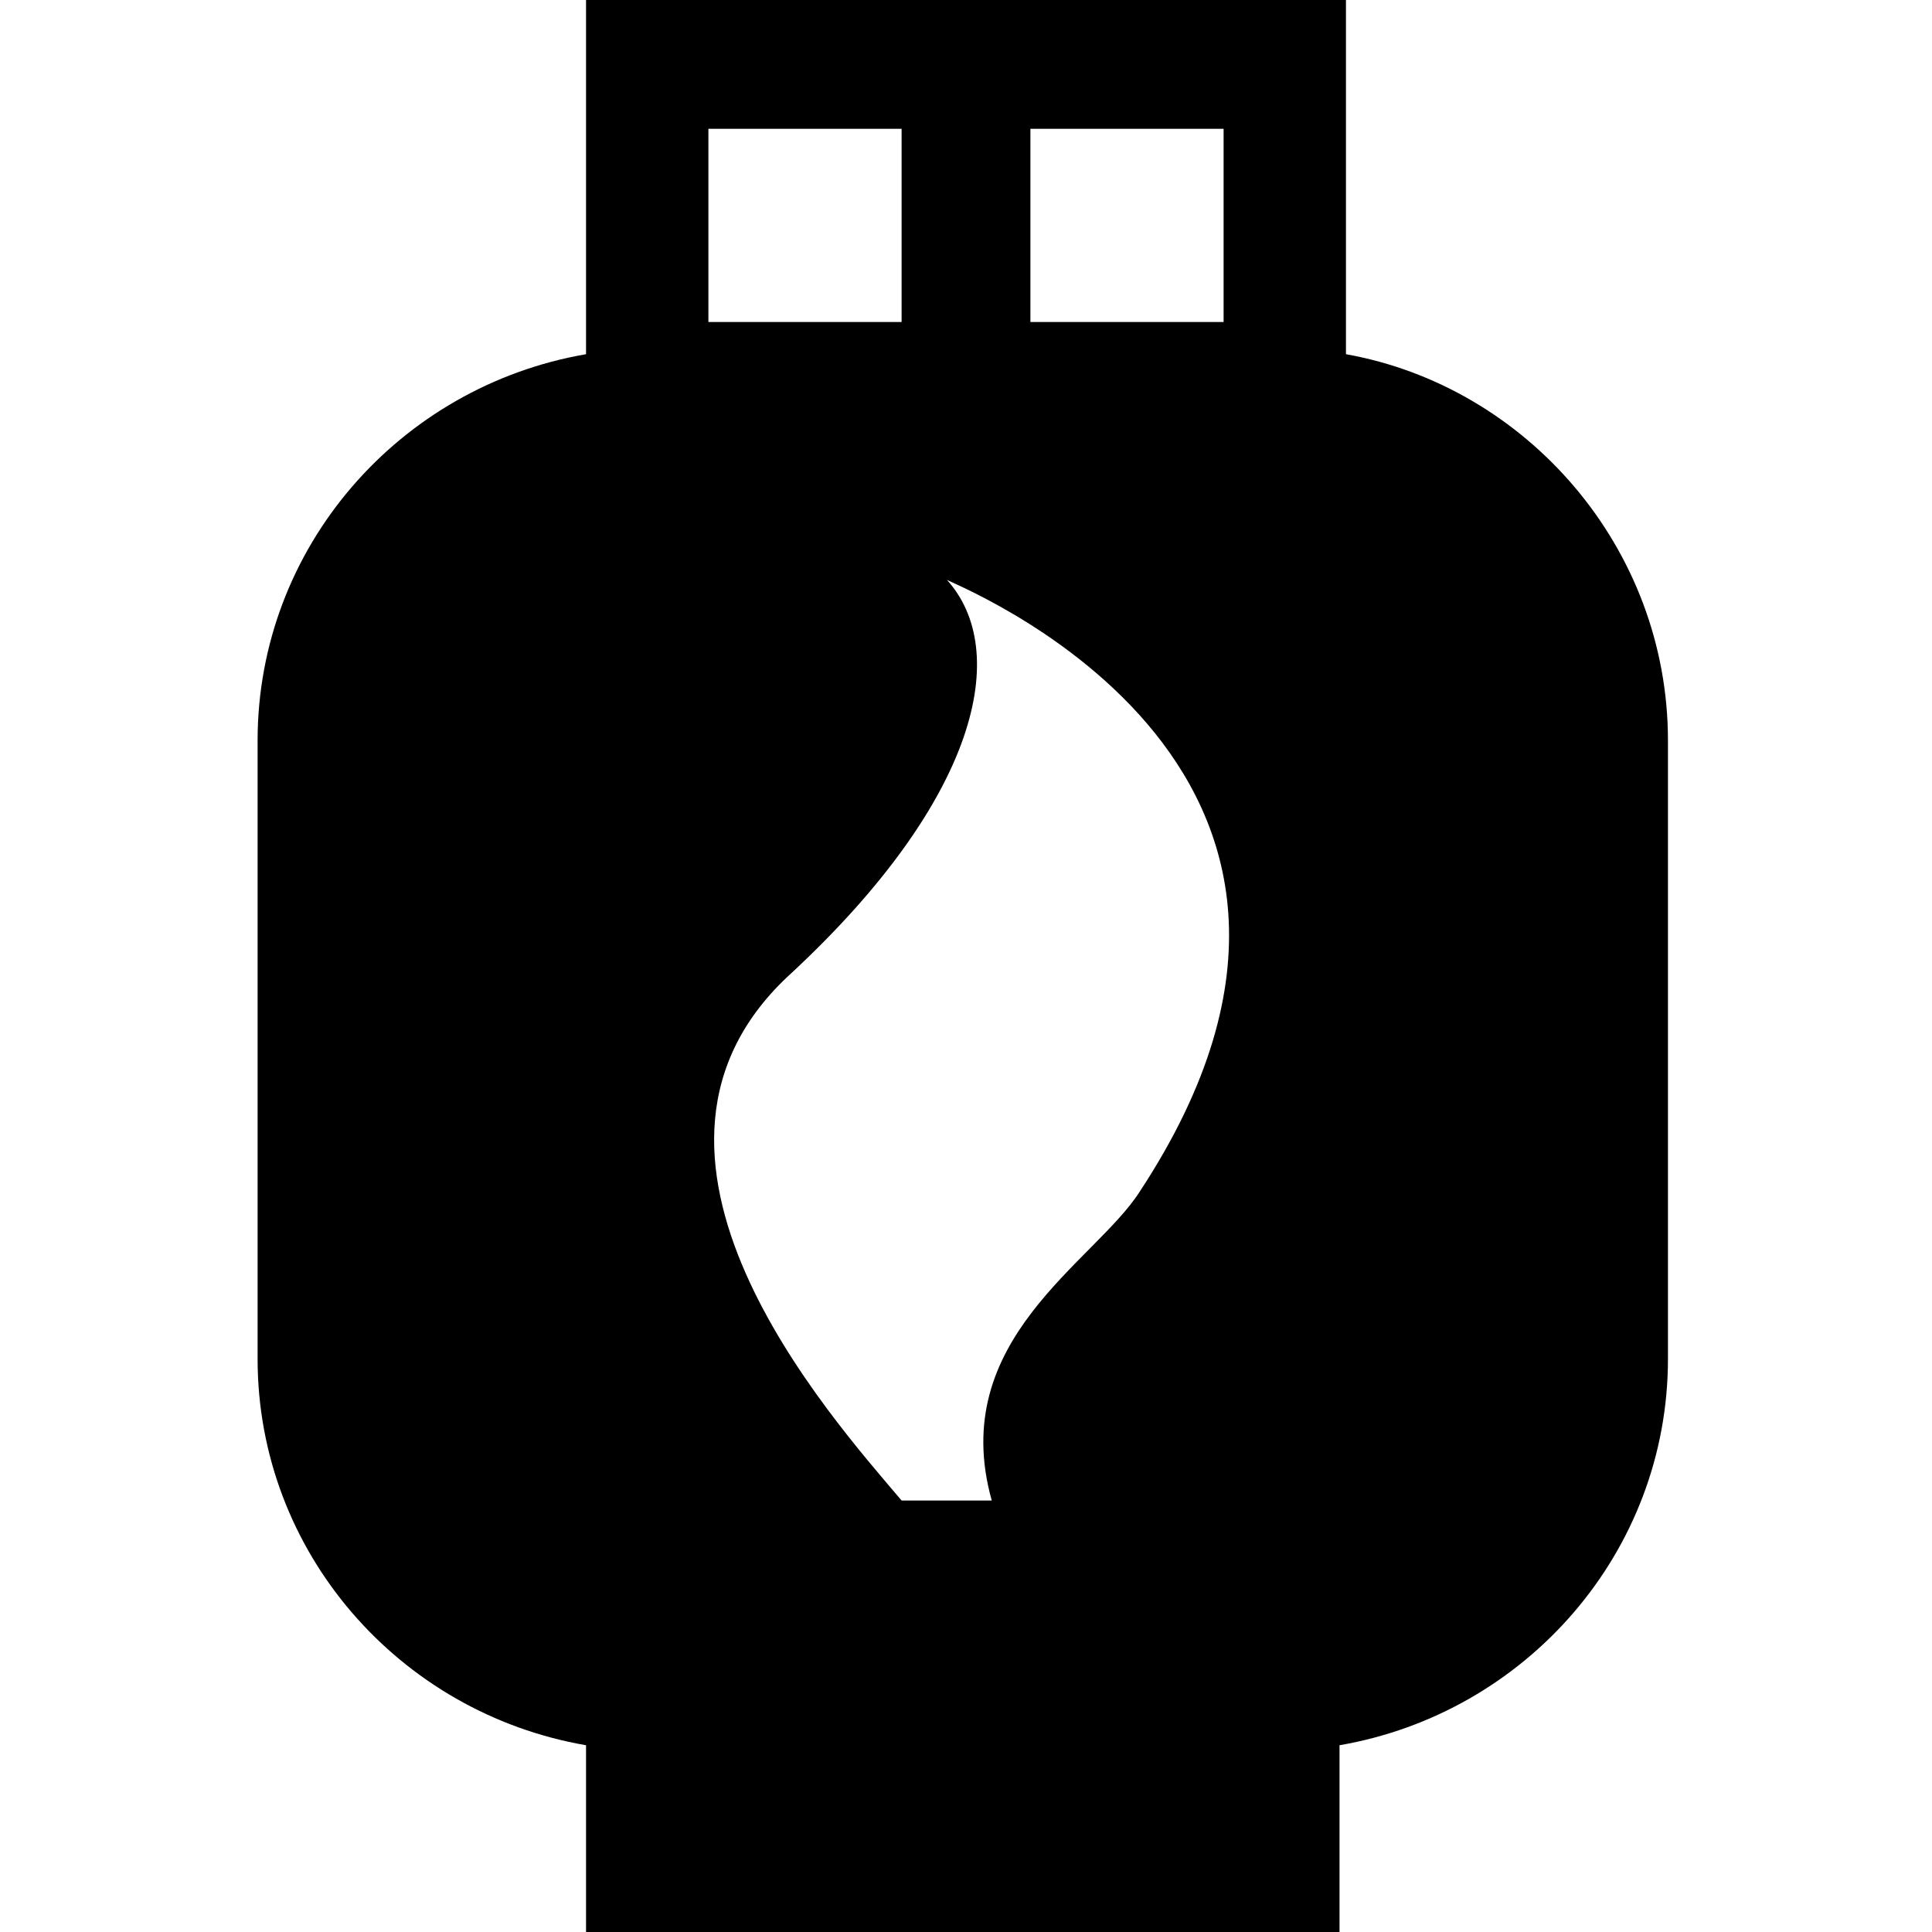
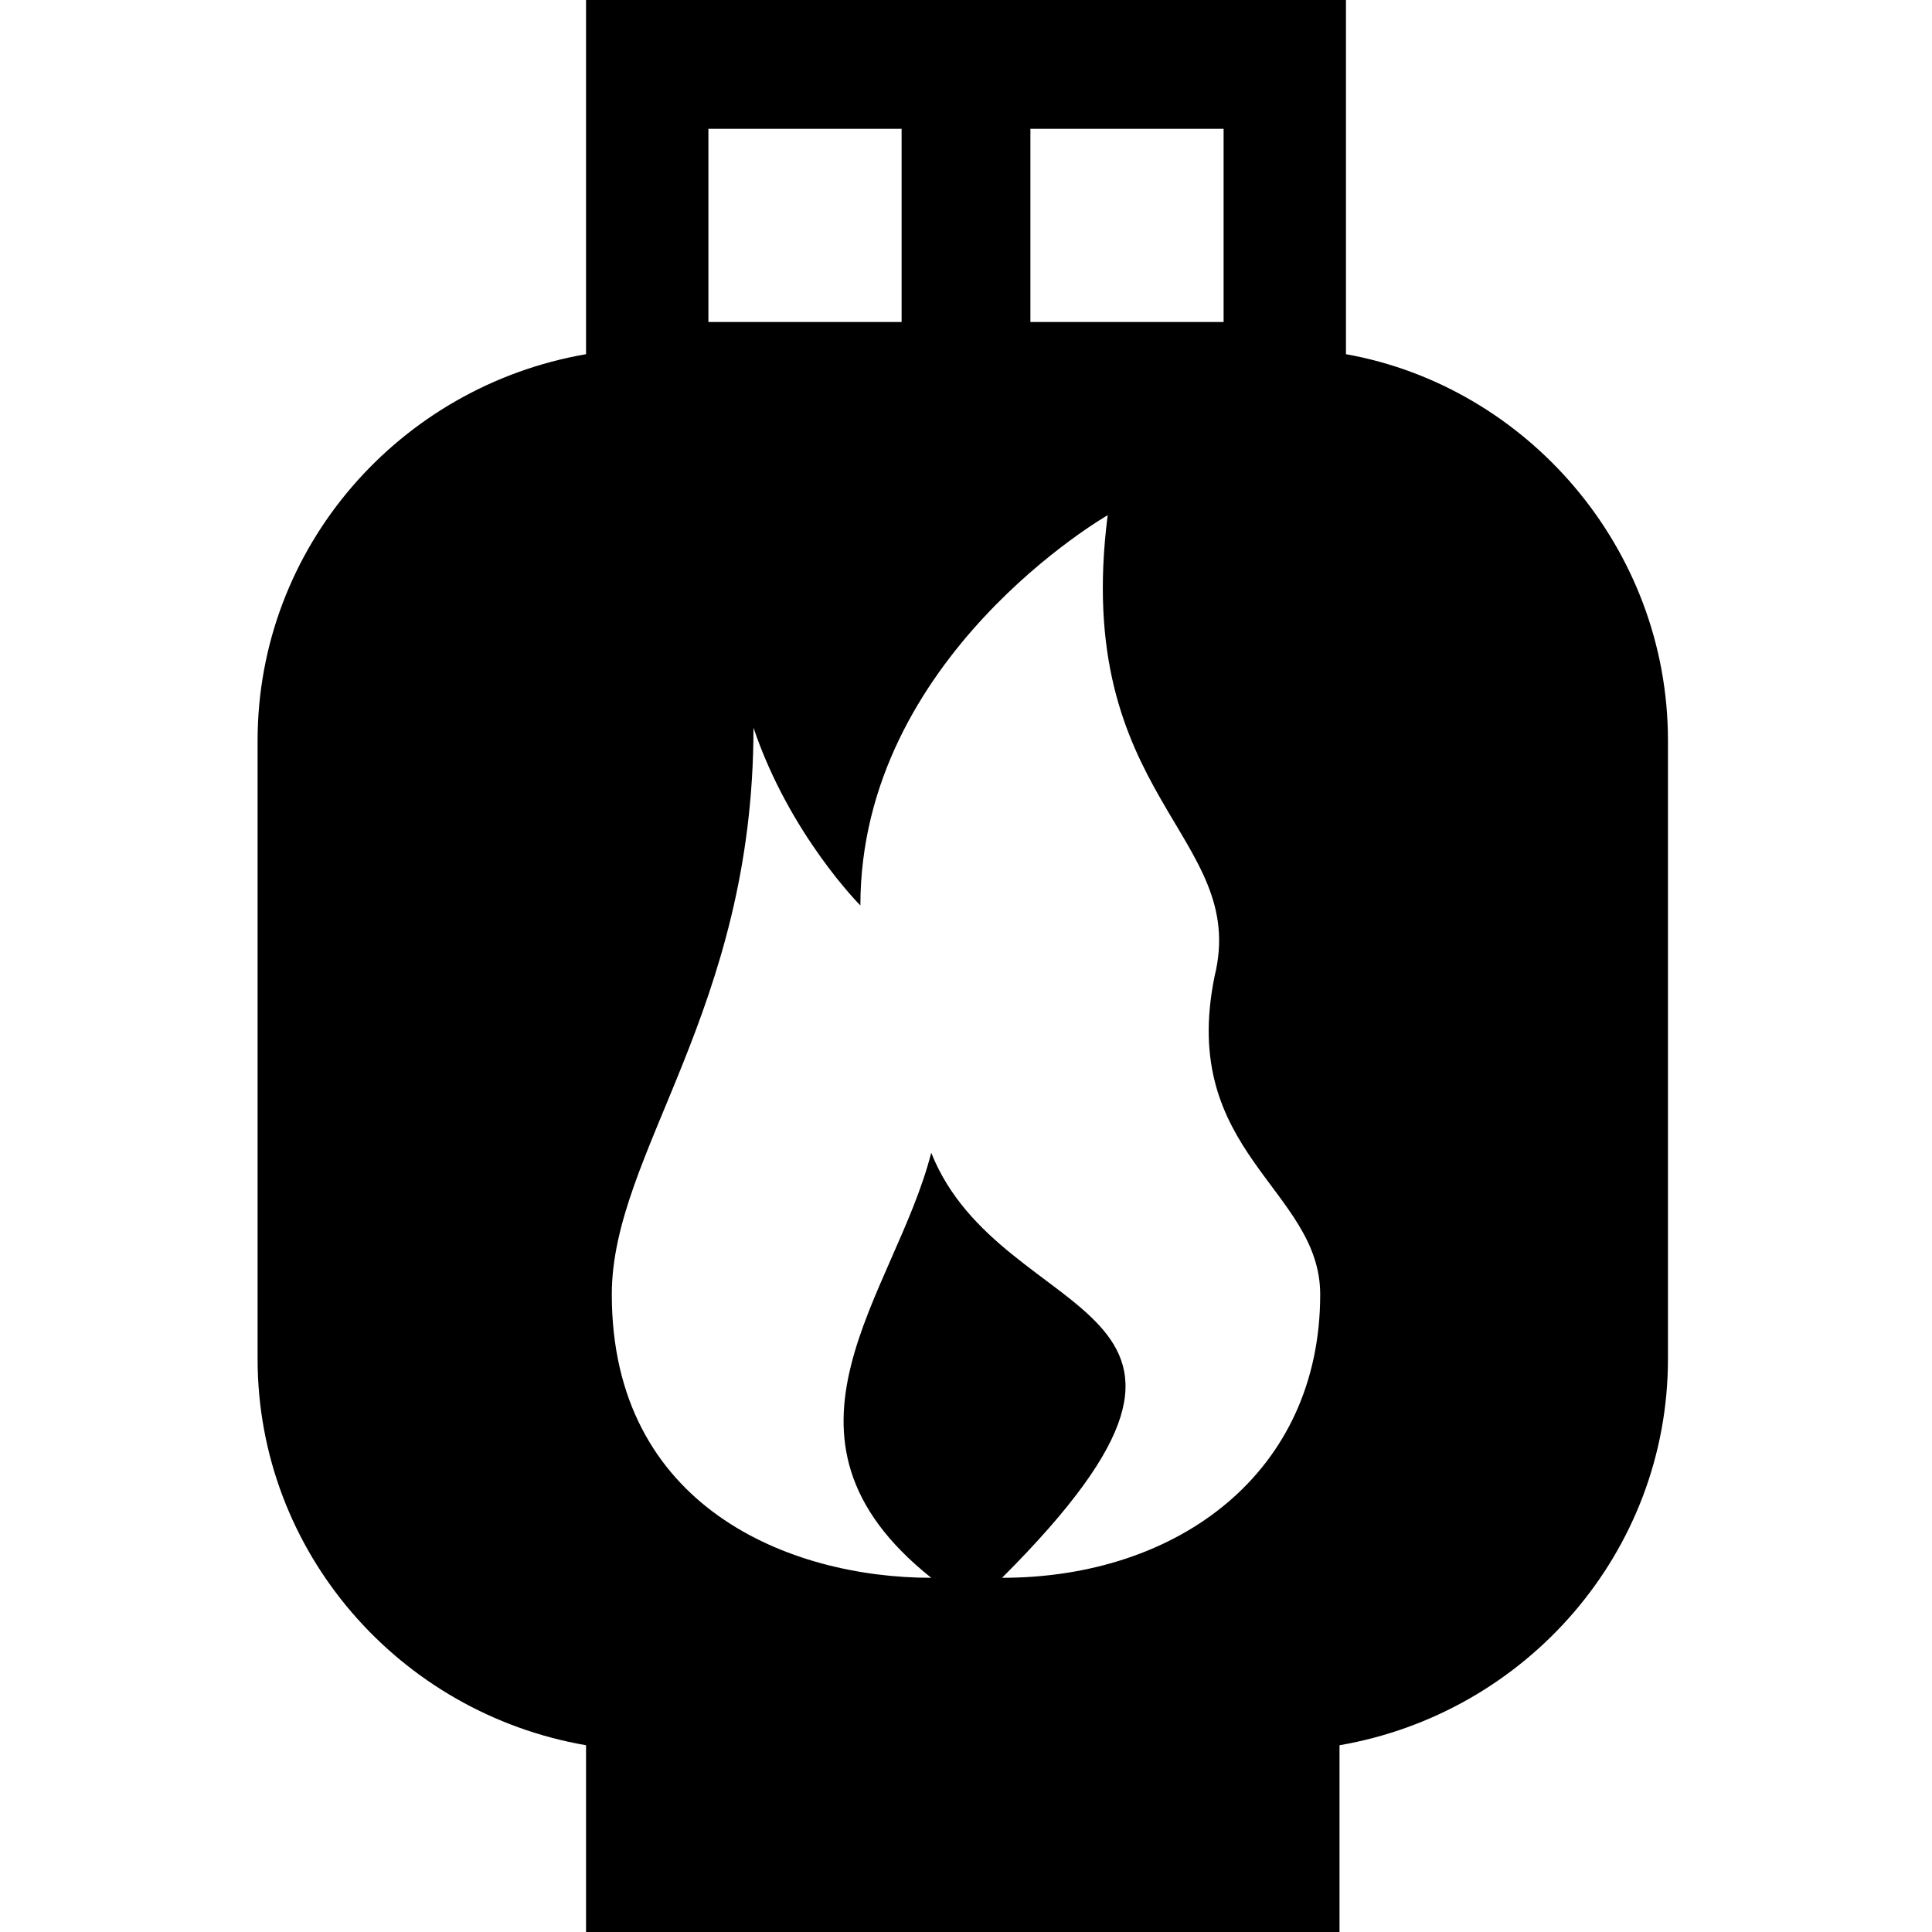
<svg xmlns="http://www.w3.org/2000/svg" viewBox="0 0 15 15">
-   <path d="M10.45 2.75L10.45 0L4.55 0L4.55 2.75C3.1 3 2 4.25 2 5.75L2 10.55C2 12.05 3.1 13.3 4.55 13.55L4.55 15L10.4 15L10.4 13.55C11.85 13.3 12.95 12.05 12.95 10.55L12.95 5.75C12.95 4.25 11.85 3 10.45 2.75ZM8 1L9.5 1L9.5 2.5L8 2.5L8 1ZM5.5 1L7 1L7 2.5L5.5 2.5L5.5 1ZM8.85 9.25C8.5 9.8 7.35 10.4 7.7 11.65L7 11.65C6.45 11 4.6 8.95 6.15 7.55C7.6 6.2 7.85 5.05 7.35 4.5C7.3 4.5 11.05 5.9 8.85 9.25Z" />
+   <path d="M10.45 2.75L10.45 0L4.55 0L4.55 2.75C3.1 3 2 4.25 2 5.75L2 10.55C2 12.05 3.1 13.3 4.55 13.55L4.55 15L10.4 15L10.4 13.55C11.85 13.3 12.95 12.05 12.95 10.55L12.95 5.75C12.95 4.25 11.85 3 10.45 2.75ZM8 1L9.5 1L9.5 2.5L8 2.5L8 1ZM5.5 1L7 1L7 2.5L5.5 2.5L5.5 1ZM10.25 10.05C10.25 11.43 9.15 12.25 7.78 12.25C9.98 10.05 7.78 10.33 7.23 8.95C6.95 10.05 5.85 11.15 7.23 12.25C6.13 12.25 4.75 11.7 4.75 10.05C4.75 8.95 5.85 7.85 5.85 5.65C6.13 6.48 6.68 7.03 6.68 7.03C6.68 5.1 8.6 4 8.6 4C8.32 6.2 9.7 6.48 9.43 7.58C9.15 8.95 10.25 9.23 10.25 10.05Z" />
</svg>
